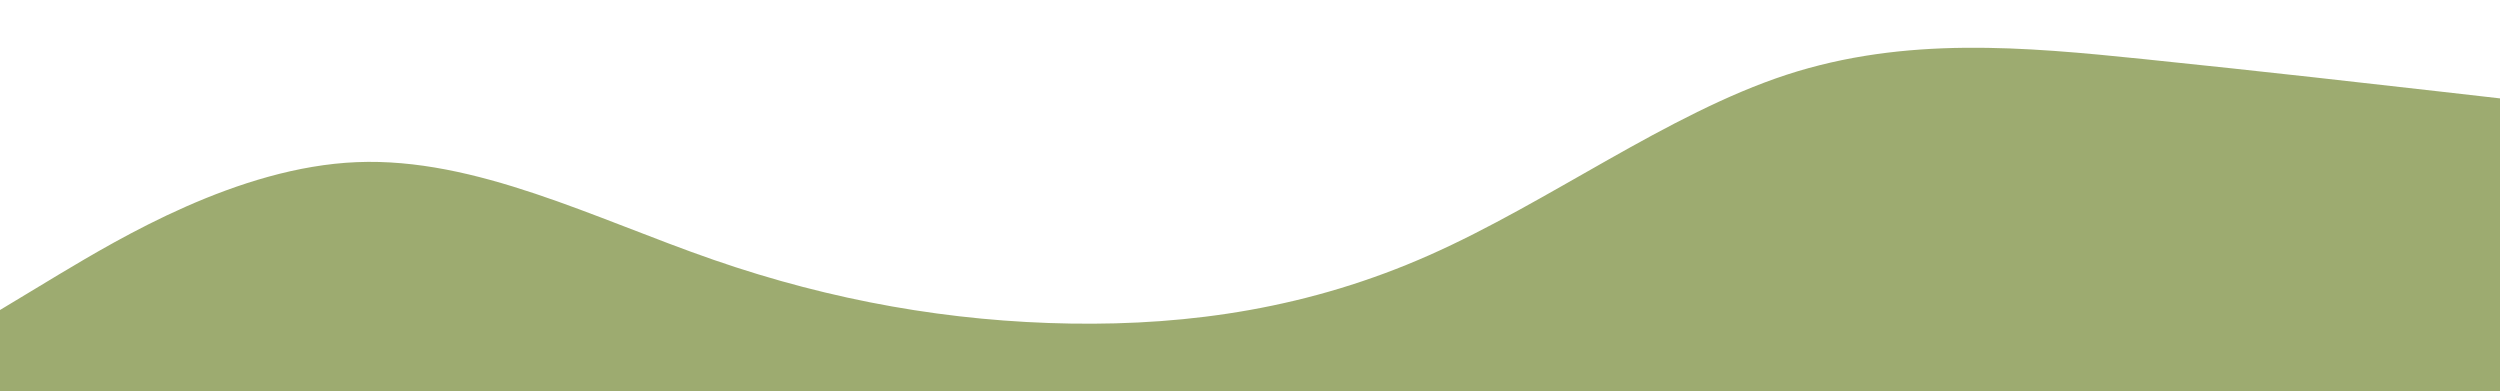
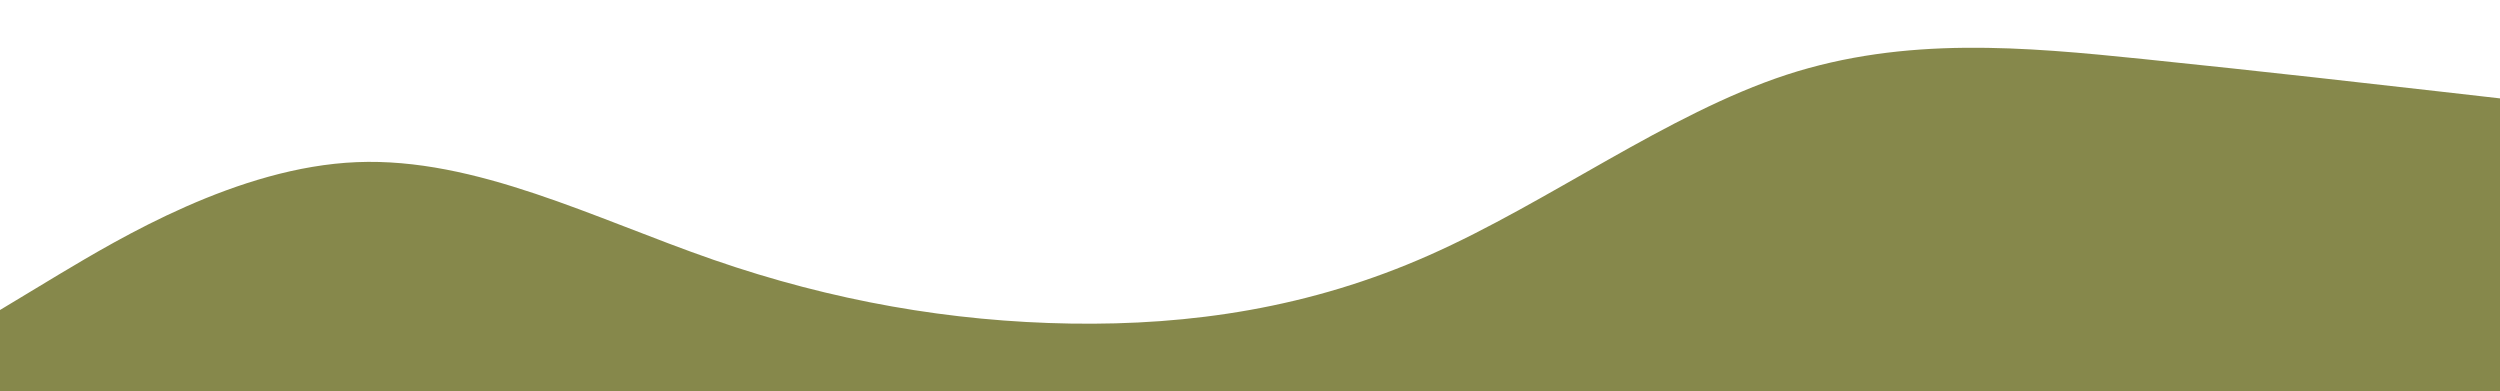
<svg xmlns="http://www.w3.org/2000/svg" id="visual" viewBox="0 0 960 150" width="960" height="150" version="1.1">
  <defs id="defs1" />
  <rect x="0" y="0" width="960" height="150" fill="#FFDE68" id="rect1" style="fill:none" />
-   <path d="M 0,119.043 22.8,105.291 C 45.7,91.643 91.3,64.139 137,62.264 c 45.7,-1.875 91.3,21.67 137,37.506 45.7,15.836 91.3,23.754 137.2,24.483 45.8,0.729 91.8,-5.938 137.6,-26.254 45.9,-20.316 91.5,-54.279 137.2,-69.282 45.7,-14.898 91.3,-10.731 137,-6.043 45.7,4.688 91.3,9.897 114.2,12.502 L 960,37.781 V 156.549 h -22.8 c -22.9,0 -68.5,0 -114.2,0 -45.7,0 -91.3,0 -137,0 -45.7,0 -91.3,0 -137.2,0 -45.8,0 -91.8,0 -137.6,0 -45.9,0 -91.5,0 -137.2,0 -45.7,0 -91.3,0 -137,0 -45.7,0 -91.3,0 -114.2,0 H 0 Z" fill="#84964dcc" stroke-linecap="round" stroke-linejoin="miter" id="path1" style="stroke-width:1.021" />
+   <path d="M 0,119.043 22.8,105.291 C 45.7,91.643 91.3,64.139 137,62.264 c 45.7,-1.875 91.3,21.67 137,37.506 45.7,15.836 91.3,23.754 137.2,24.483 45.8,0.729 91.8,-5.938 137.6,-26.254 45.9,-20.316 91.5,-54.279 137.2,-69.282 45.7,-14.898 91.3,-10.731 137,-6.043 45.7,4.688 91.3,9.897 114.2,12.502 L 960,37.781 V 156.549 h -22.8 c -22.9,0 -68.5,0 -114.2,0 -45.7,0 -91.3,0 -137,0 -45.7,0 -91.3,0 -137.2,0 -45.8,0 -91.8,0 -137.6,0 -45.9,0 -91.5,0 -137.2,0 -45.7,0 -91.3,0 -137,0 -45.7,0 -91.3,0 -114.2,0 H 0 Z" fill="#86884b" stroke-linecap="round" stroke-linejoin="miter" id="path1" style="stroke-width:1.021" />
</svg>
